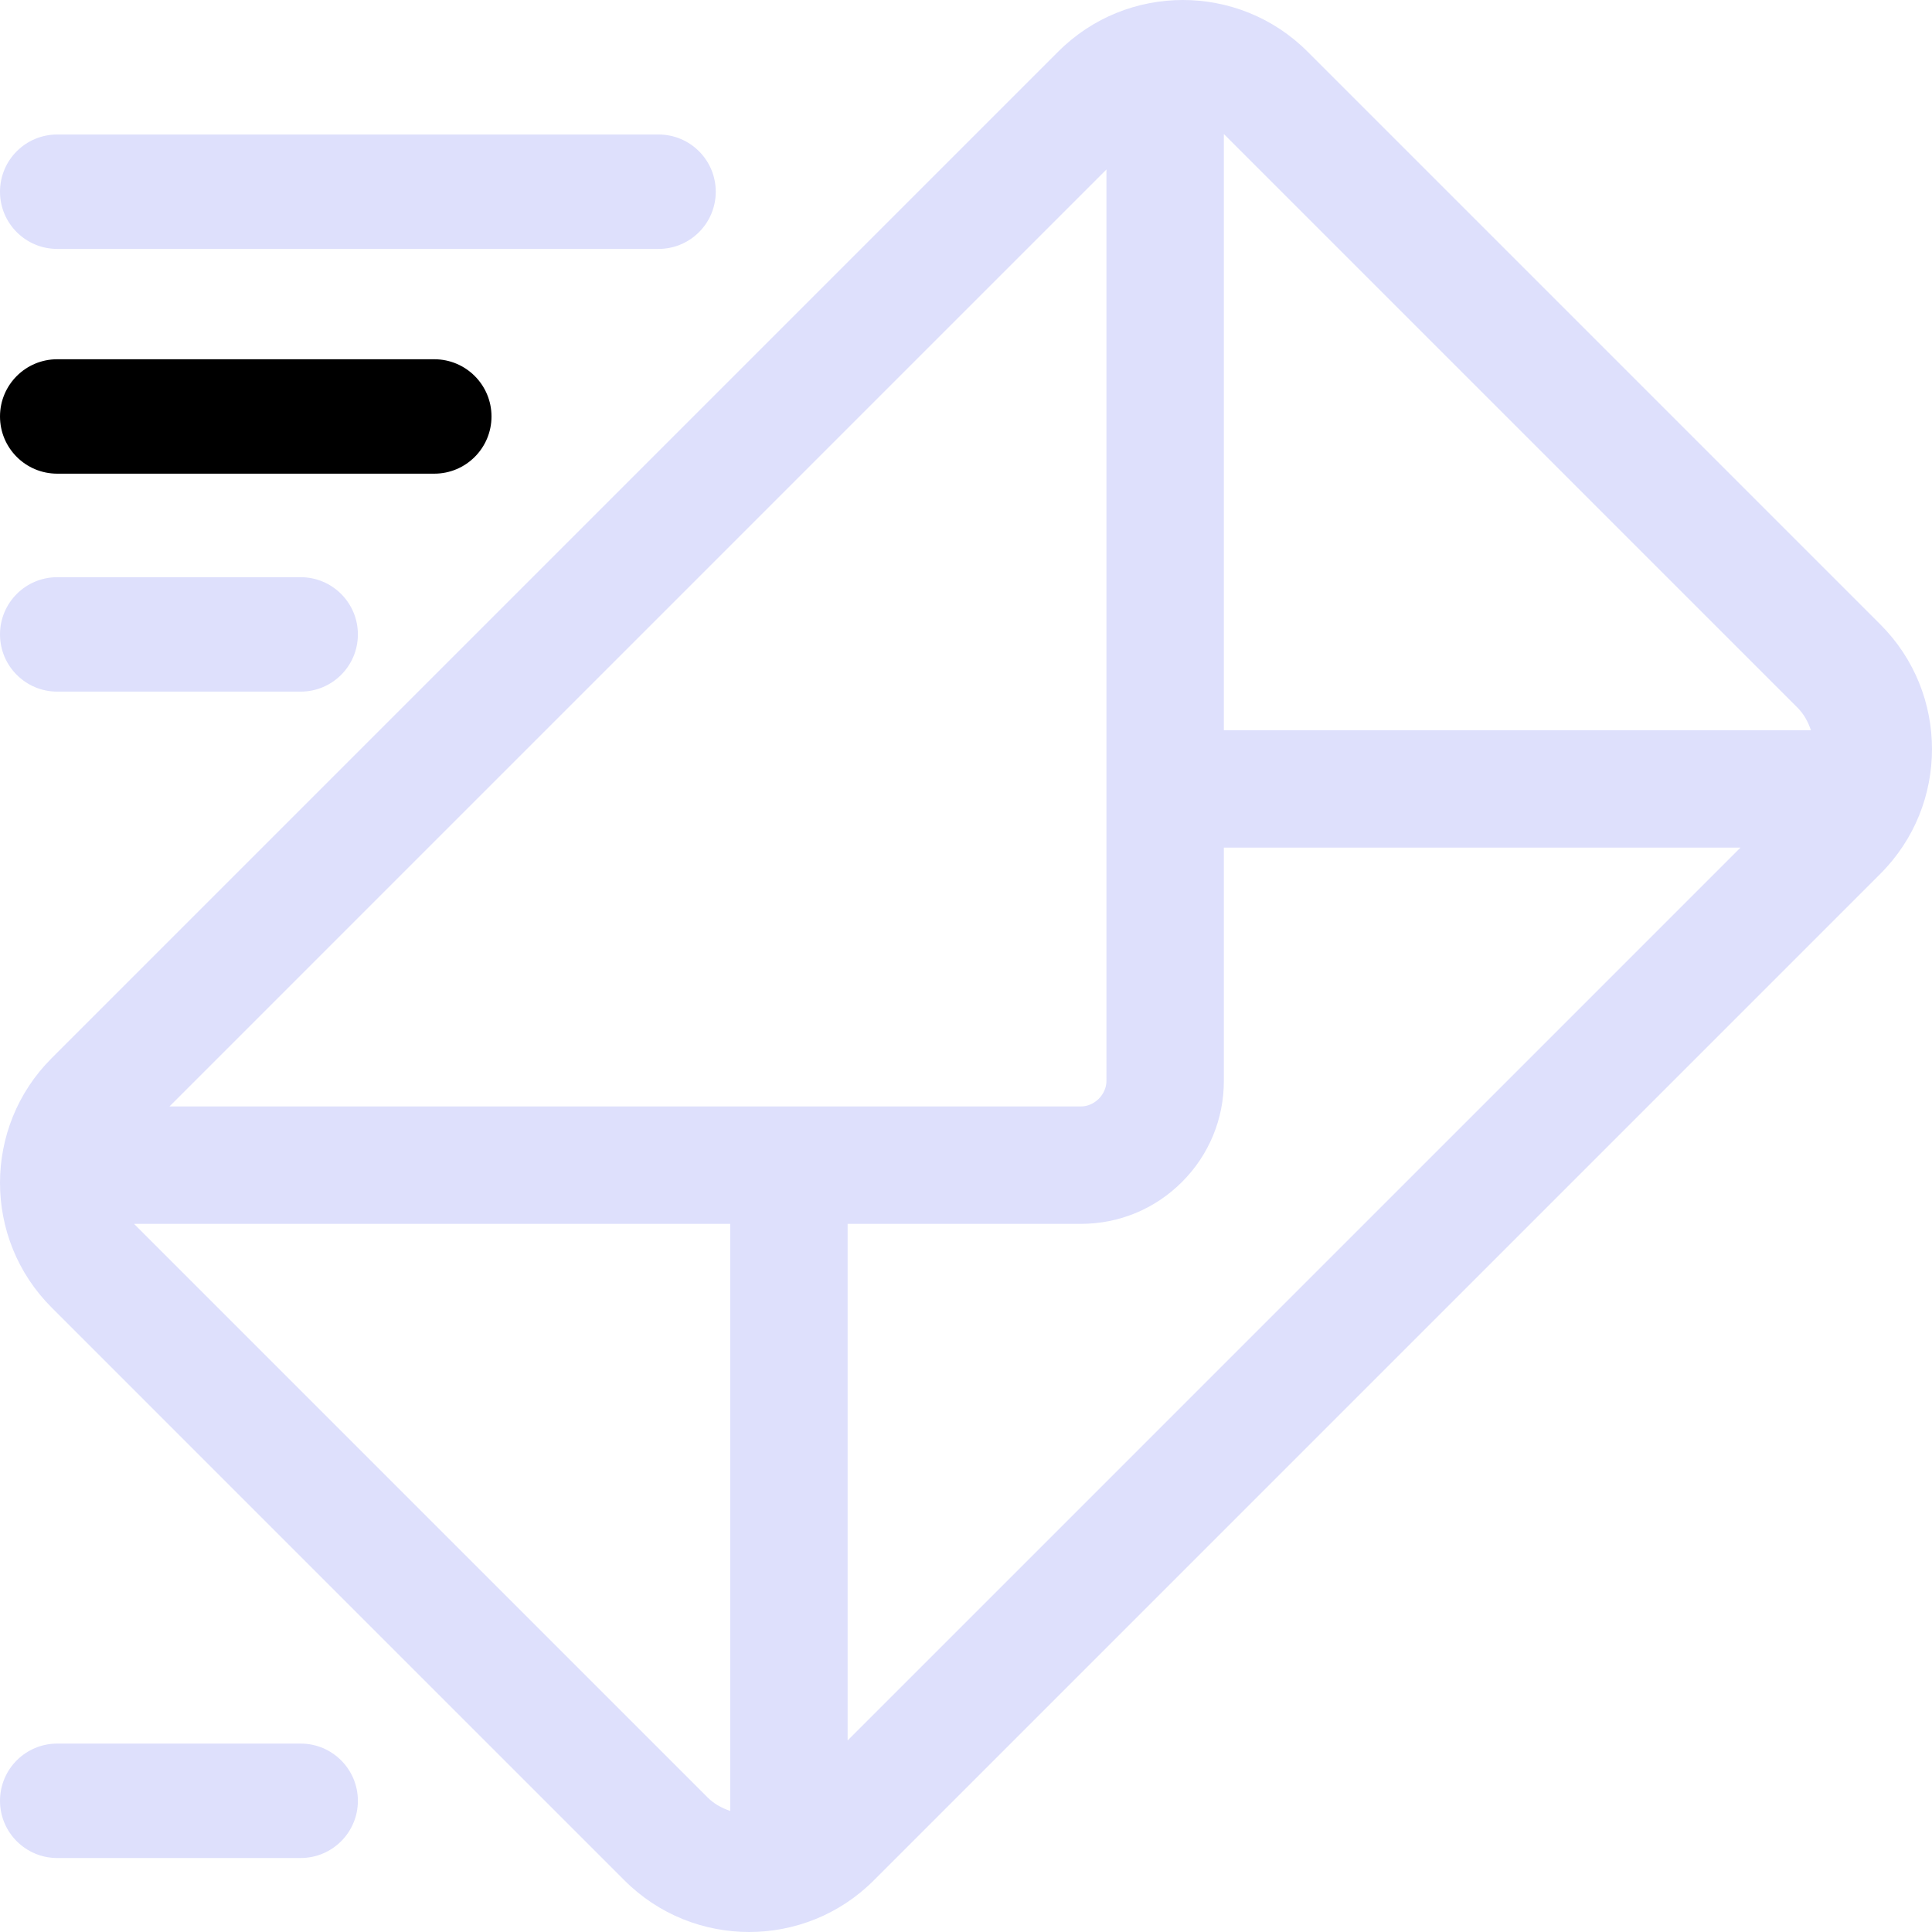
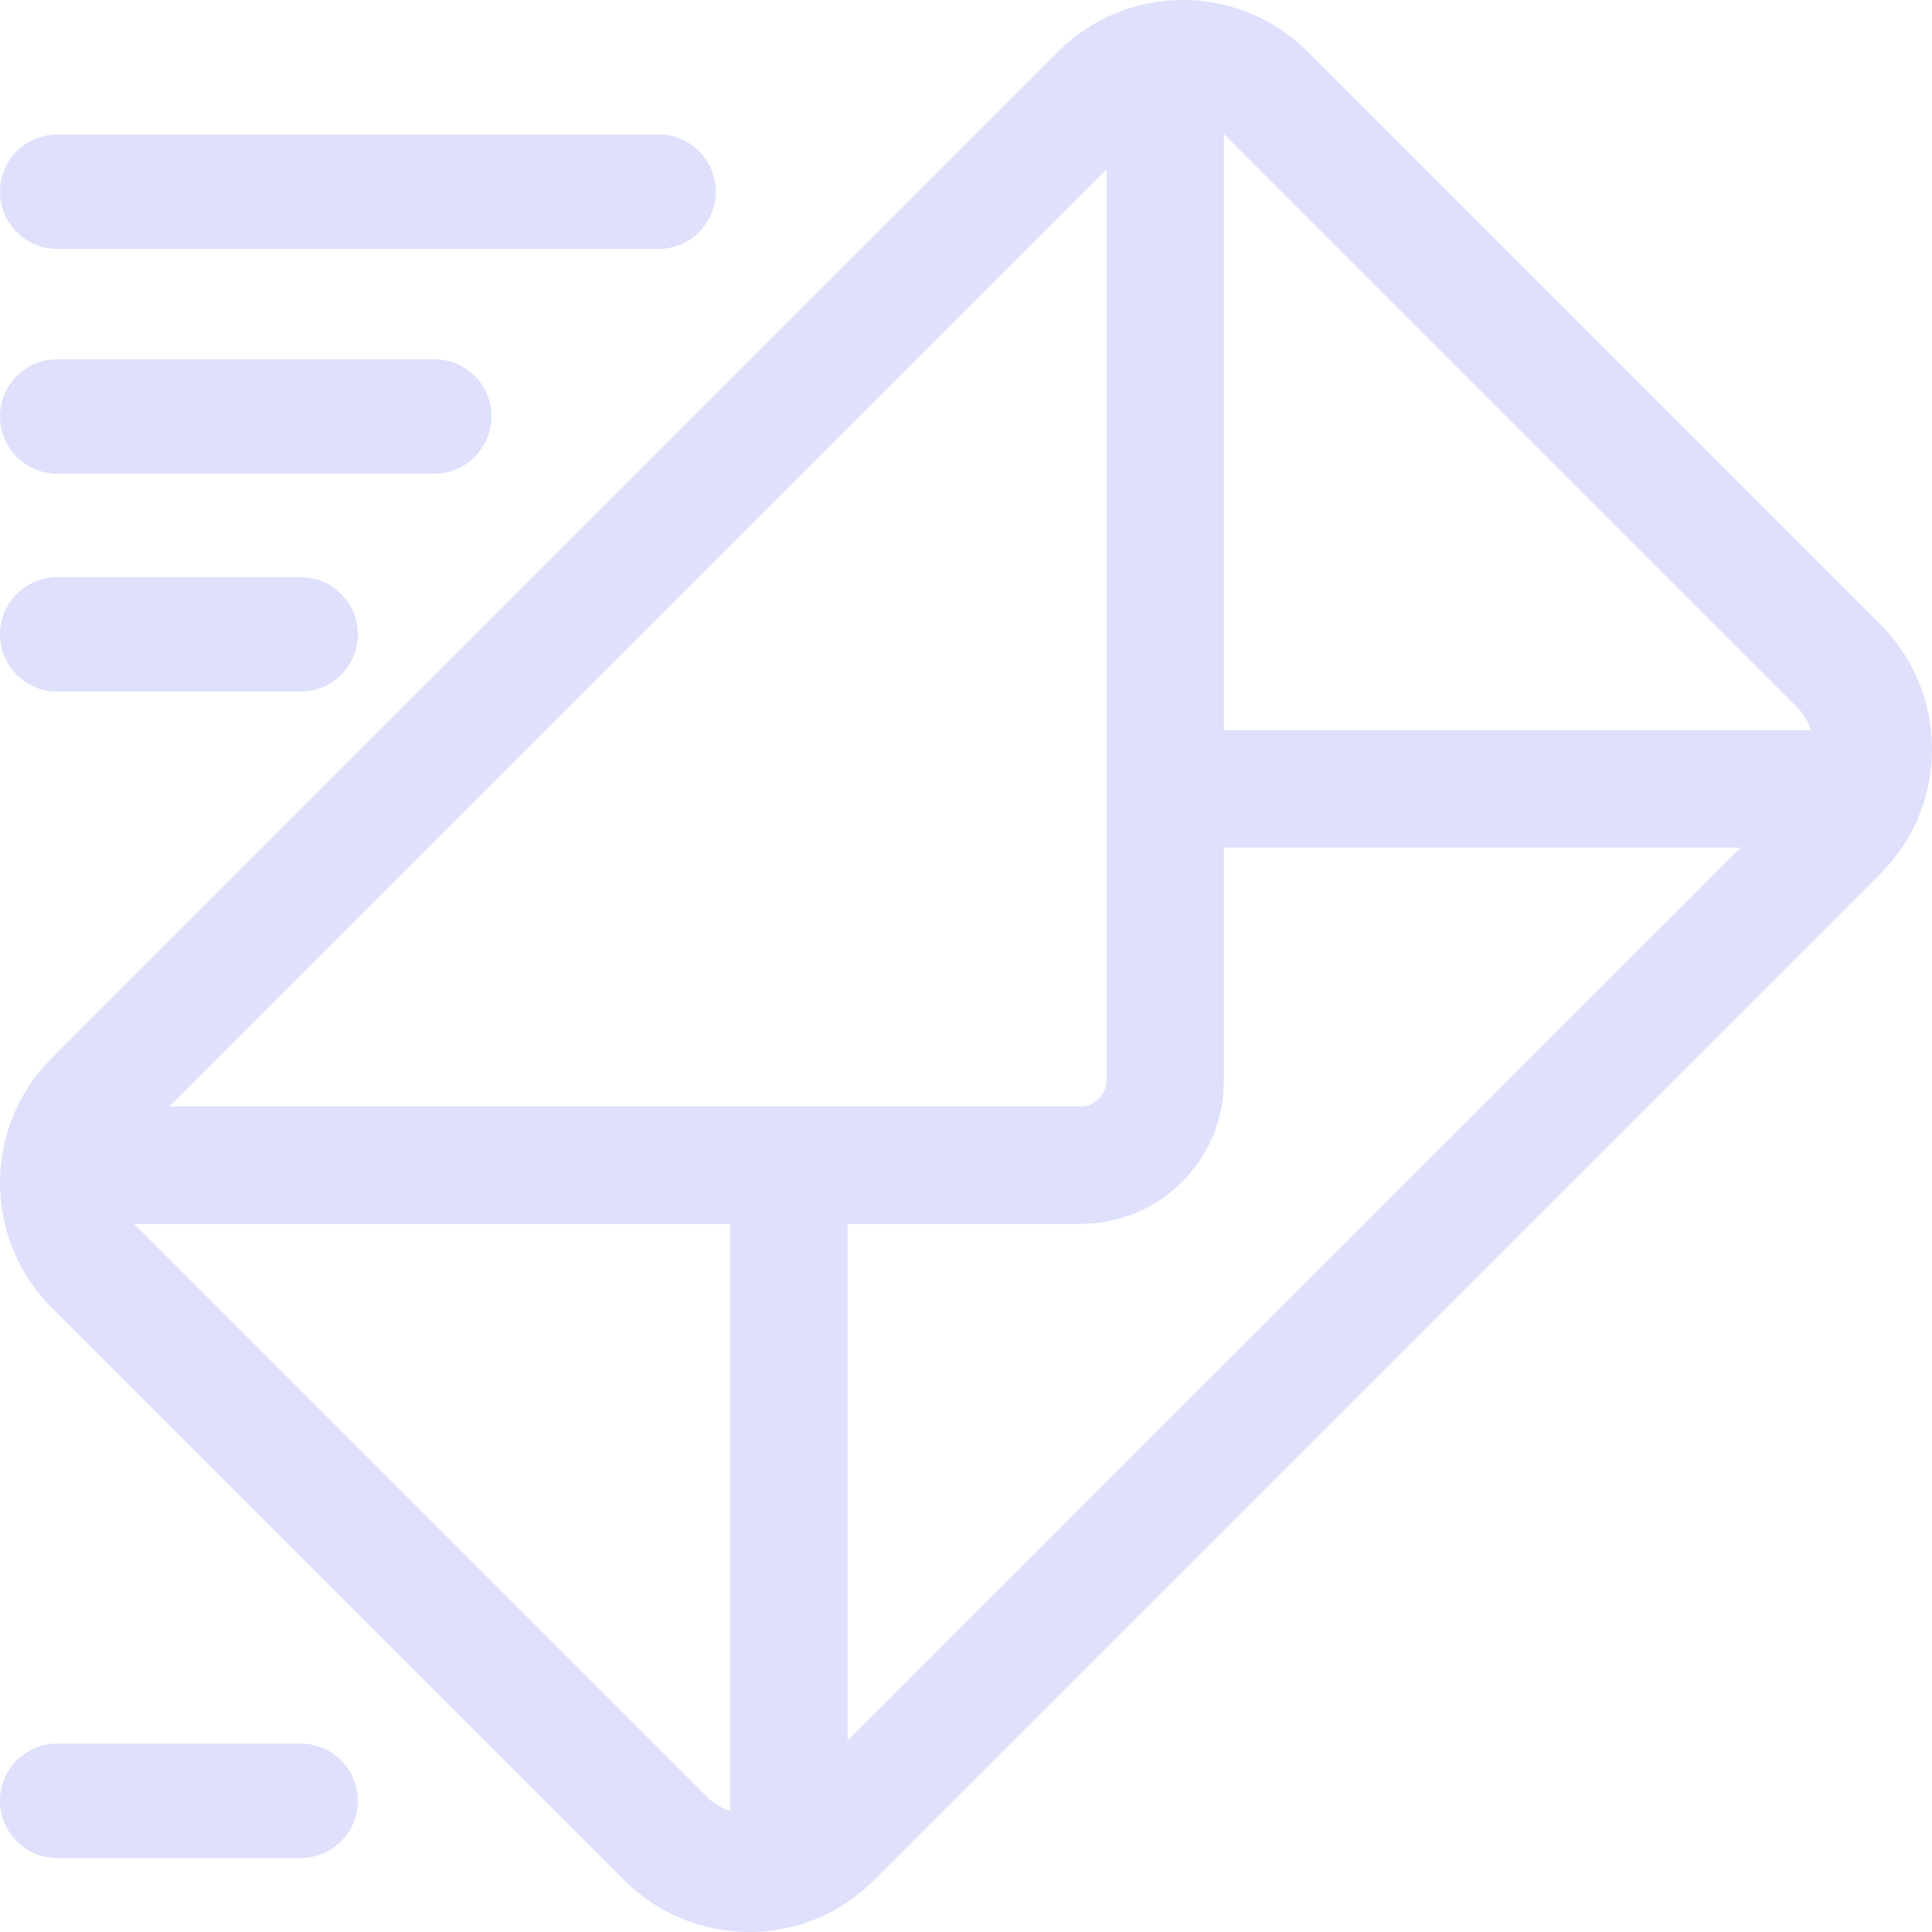
<svg xmlns="http://www.w3.org/2000/svg" version="1.1" id="Capa_1" x="0px" y="0px" viewBox="0 0 485.638 485.638" style="enable-background:new 0 0 485.638 485.638;" xml:space="preserve">
  <g>
    <path d="M472.689,156.996L328.642,12.949c-17.266-17.266-45.353-17.266-62.616,0L12.948,266.024   c-17.264,17.266-17.264,45.353,0,62.617L156.995,472.69c17.266,17.264,45.354,17.265,62.617,0l253.076-253.076   C489.954,202.348,489.952,174.26,472.689,156.996z M183.546,455.21c-2.064-0.707-4.031-1.745-5.68-3.393L33.819,307.771   c-0.039-0.041-0.048-0.092-0.09-0.133l149.816-0.001V455.21z M42.601,278.118L278.122,42.596l0.002,229.085   c-0.002,3.444-2.998,6.442-6.443,6.442L42.601,278.118z M213.06,437.498v-129.86h58.623c9.609,0,18.64-3.741,25.427-10.528   c6.788-6.788,10.527-15.817,10.528-25.428V213.06l129.854,0.005L213.06,437.498z M307.637,183.545V33.729   c0.04,0.041,0.093,0.05,0.134,0.091l144.047,144.047c1.646,1.647,2.685,3.613,3.388,5.683L307.637,183.545z" fill="#dee0fc" />
    <path d="M14.382,62.57h151.154c7.941,0,14.381-6.438,14.381-14.38c0-7.942-6.439-14.381-14.381-14.381H14.382   c-7.943,0-14.381,6.438-14.381,14.381C0.001,56.132,6.439,62.57,14.382,62.57z" fill="#dee0fc" />
-     <path d="M14.382,119.065h94.784c7.942,0,14.38-6.438,14.38-14.381c0-7.941-6.438-14.38-14.38-14.38H14.382   c-7.943,0-14.381,6.438-14.381,14.38C0.001,112.627,6.439,119.065,14.382,119.065z" />
+     <path d="M14.382,119.065h94.784c7.942,0,14.38-6.438,14.38-14.381c0-7.941-6.438-14.38-14.38-14.38H14.382   c-7.943,0-14.381,6.438-14.381,14.38C0.001,112.627,6.439,119.065,14.382,119.065z" fill="#dee0fc" />
    <path d="M14.382,173.849h61.197c7.941,0,14.381-6.438,14.381-14.381s-6.439-14.381-14.381-14.381H14.382   c-7.943,0-14.381,6.439-14.381,14.381S6.439,173.849,14.382,173.849z" fill="#dee0fc" />
    <path d="M75.579,438.278H14.382c-7.943,0-14.381,6.439-14.381,14.381c0,7.942,6.438,14.381,14.381,14.381h61.197   c7.941,0,14.381-6.438,14.381-14.381C89.96,444.717,83.521,438.278,75.579,438.278z" fill="#dee0fc" />
  </g>
  <g>
</g>
  <g>
</g>
  <g>
</g>
  <g>
</g>
  <g>
</g>
  <g>
</g>
  <g>
</g>
  <g>
</g>
  <g>
</g>
  <g>
</g>
  <g>
</g>
  <g>
</g>
  <g>
</g>
  <g>
</g>
  <g>
</g>
</svg>
